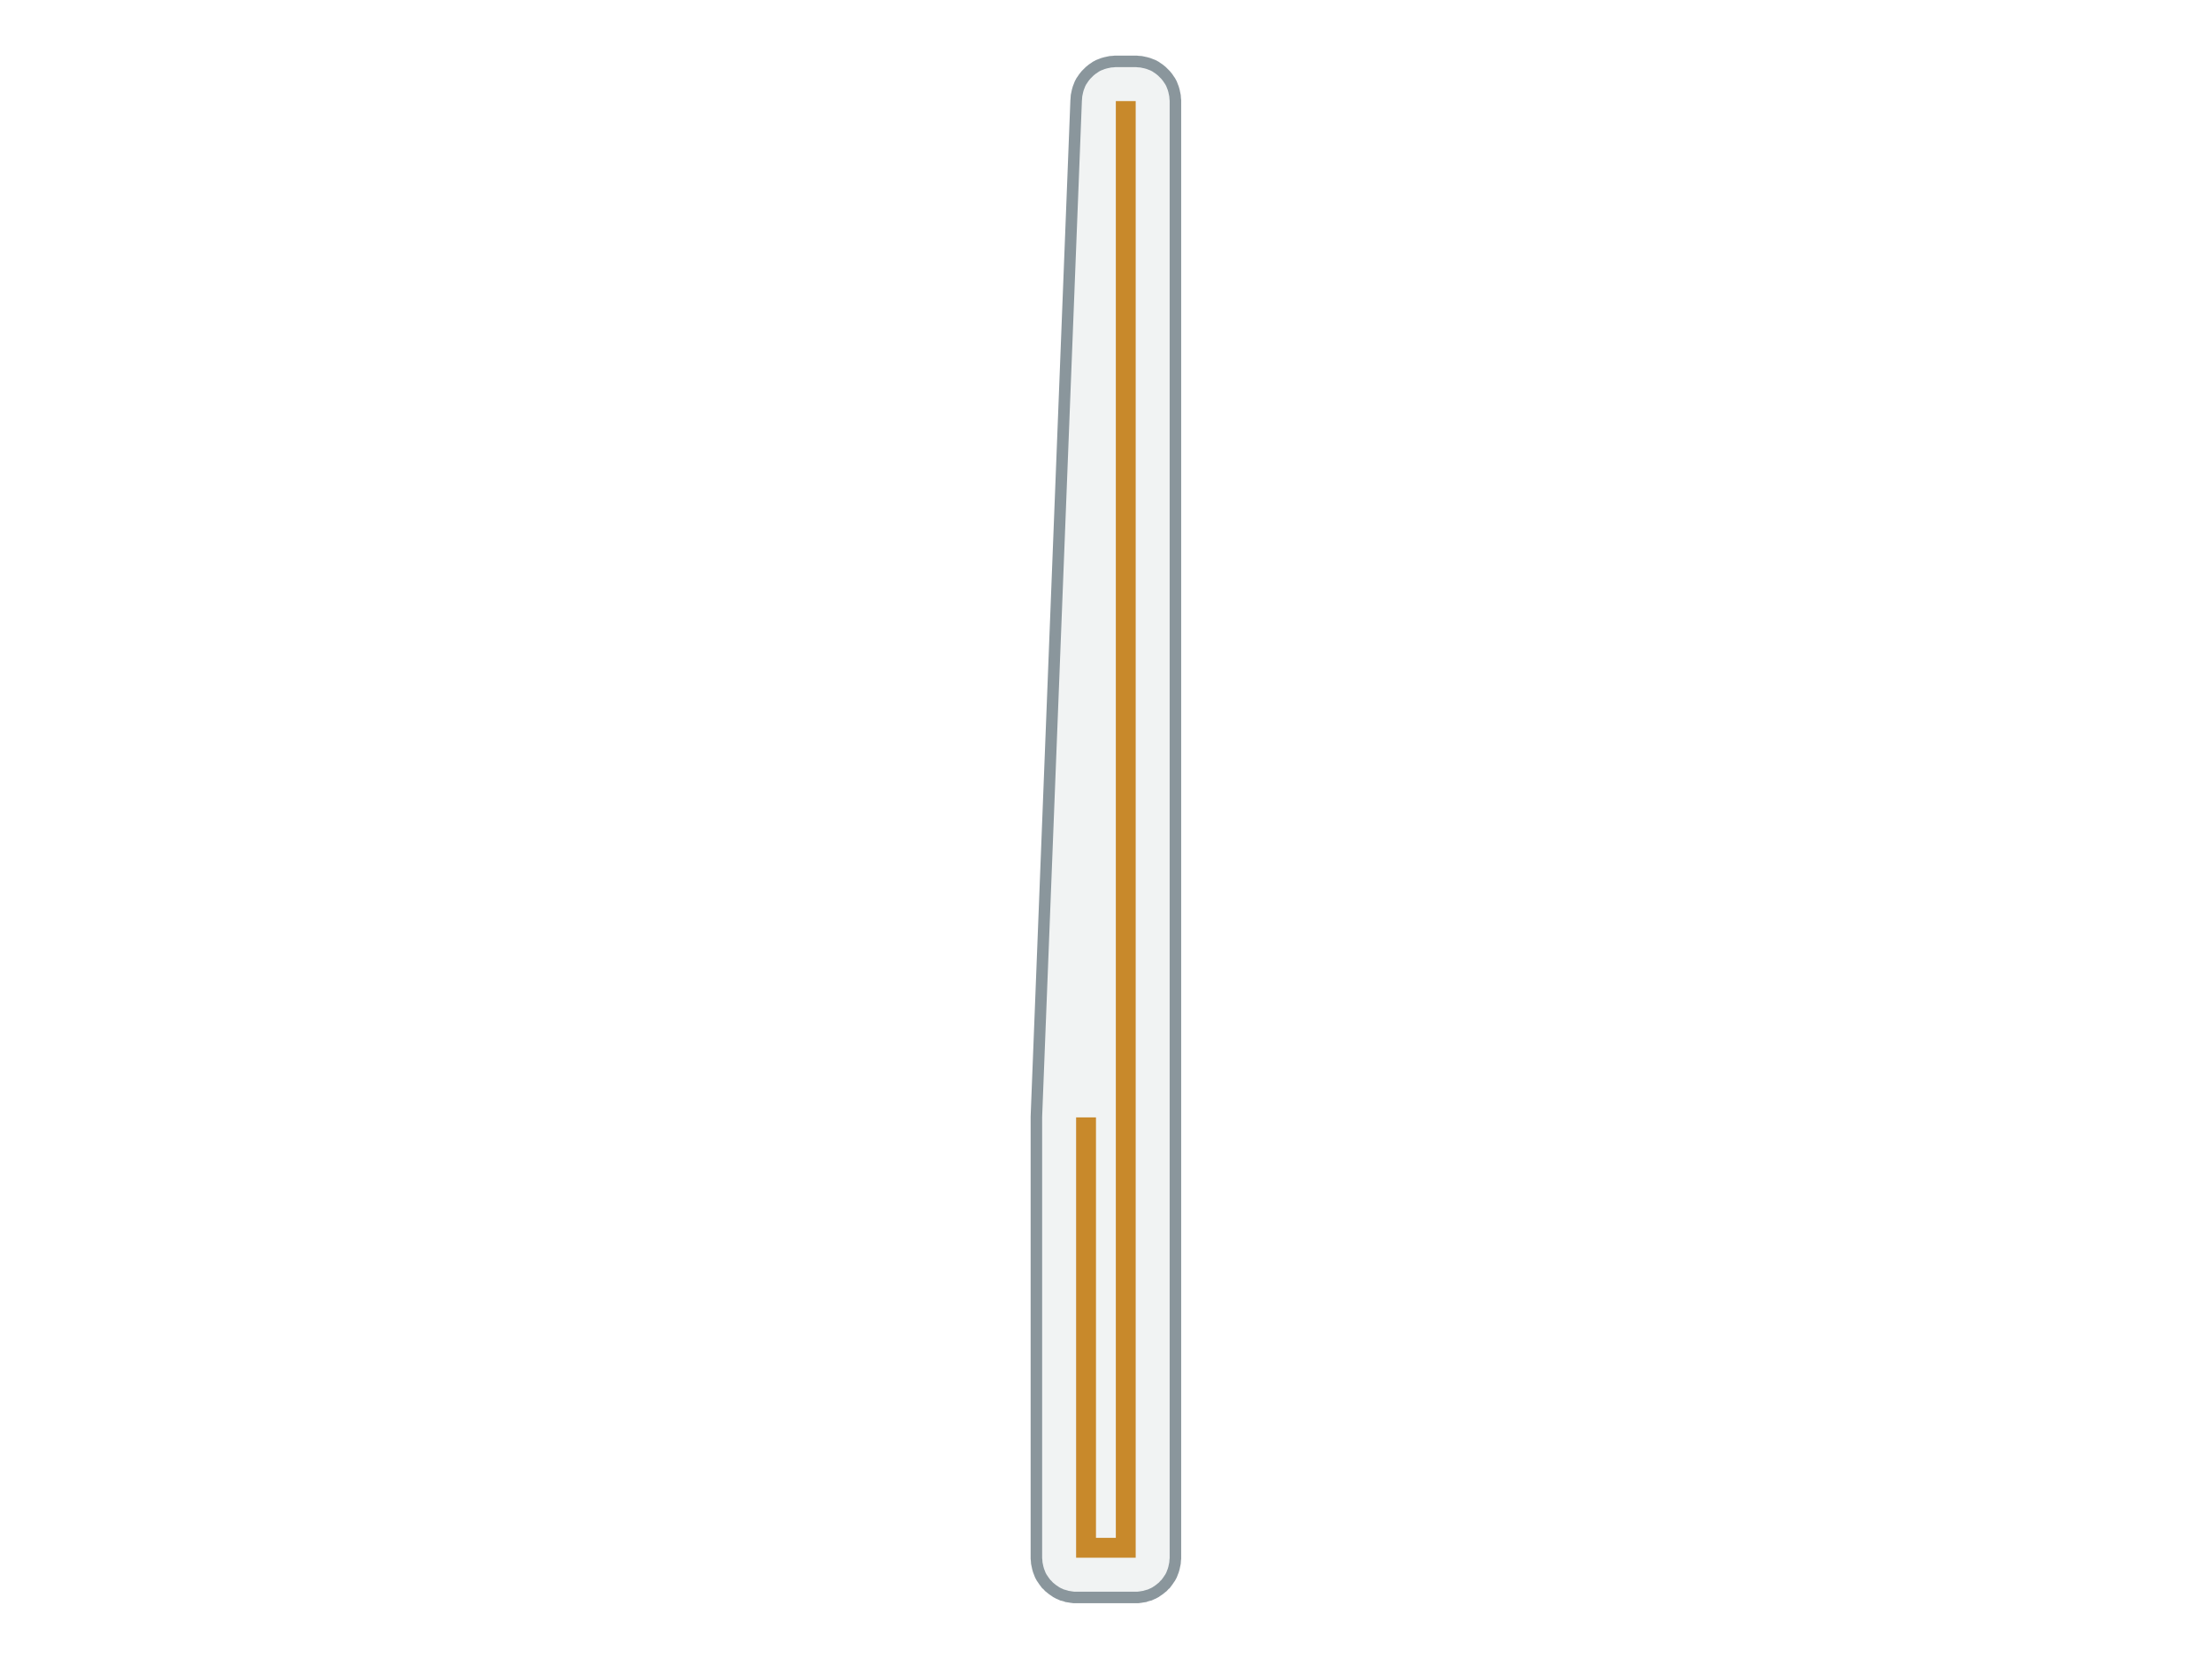
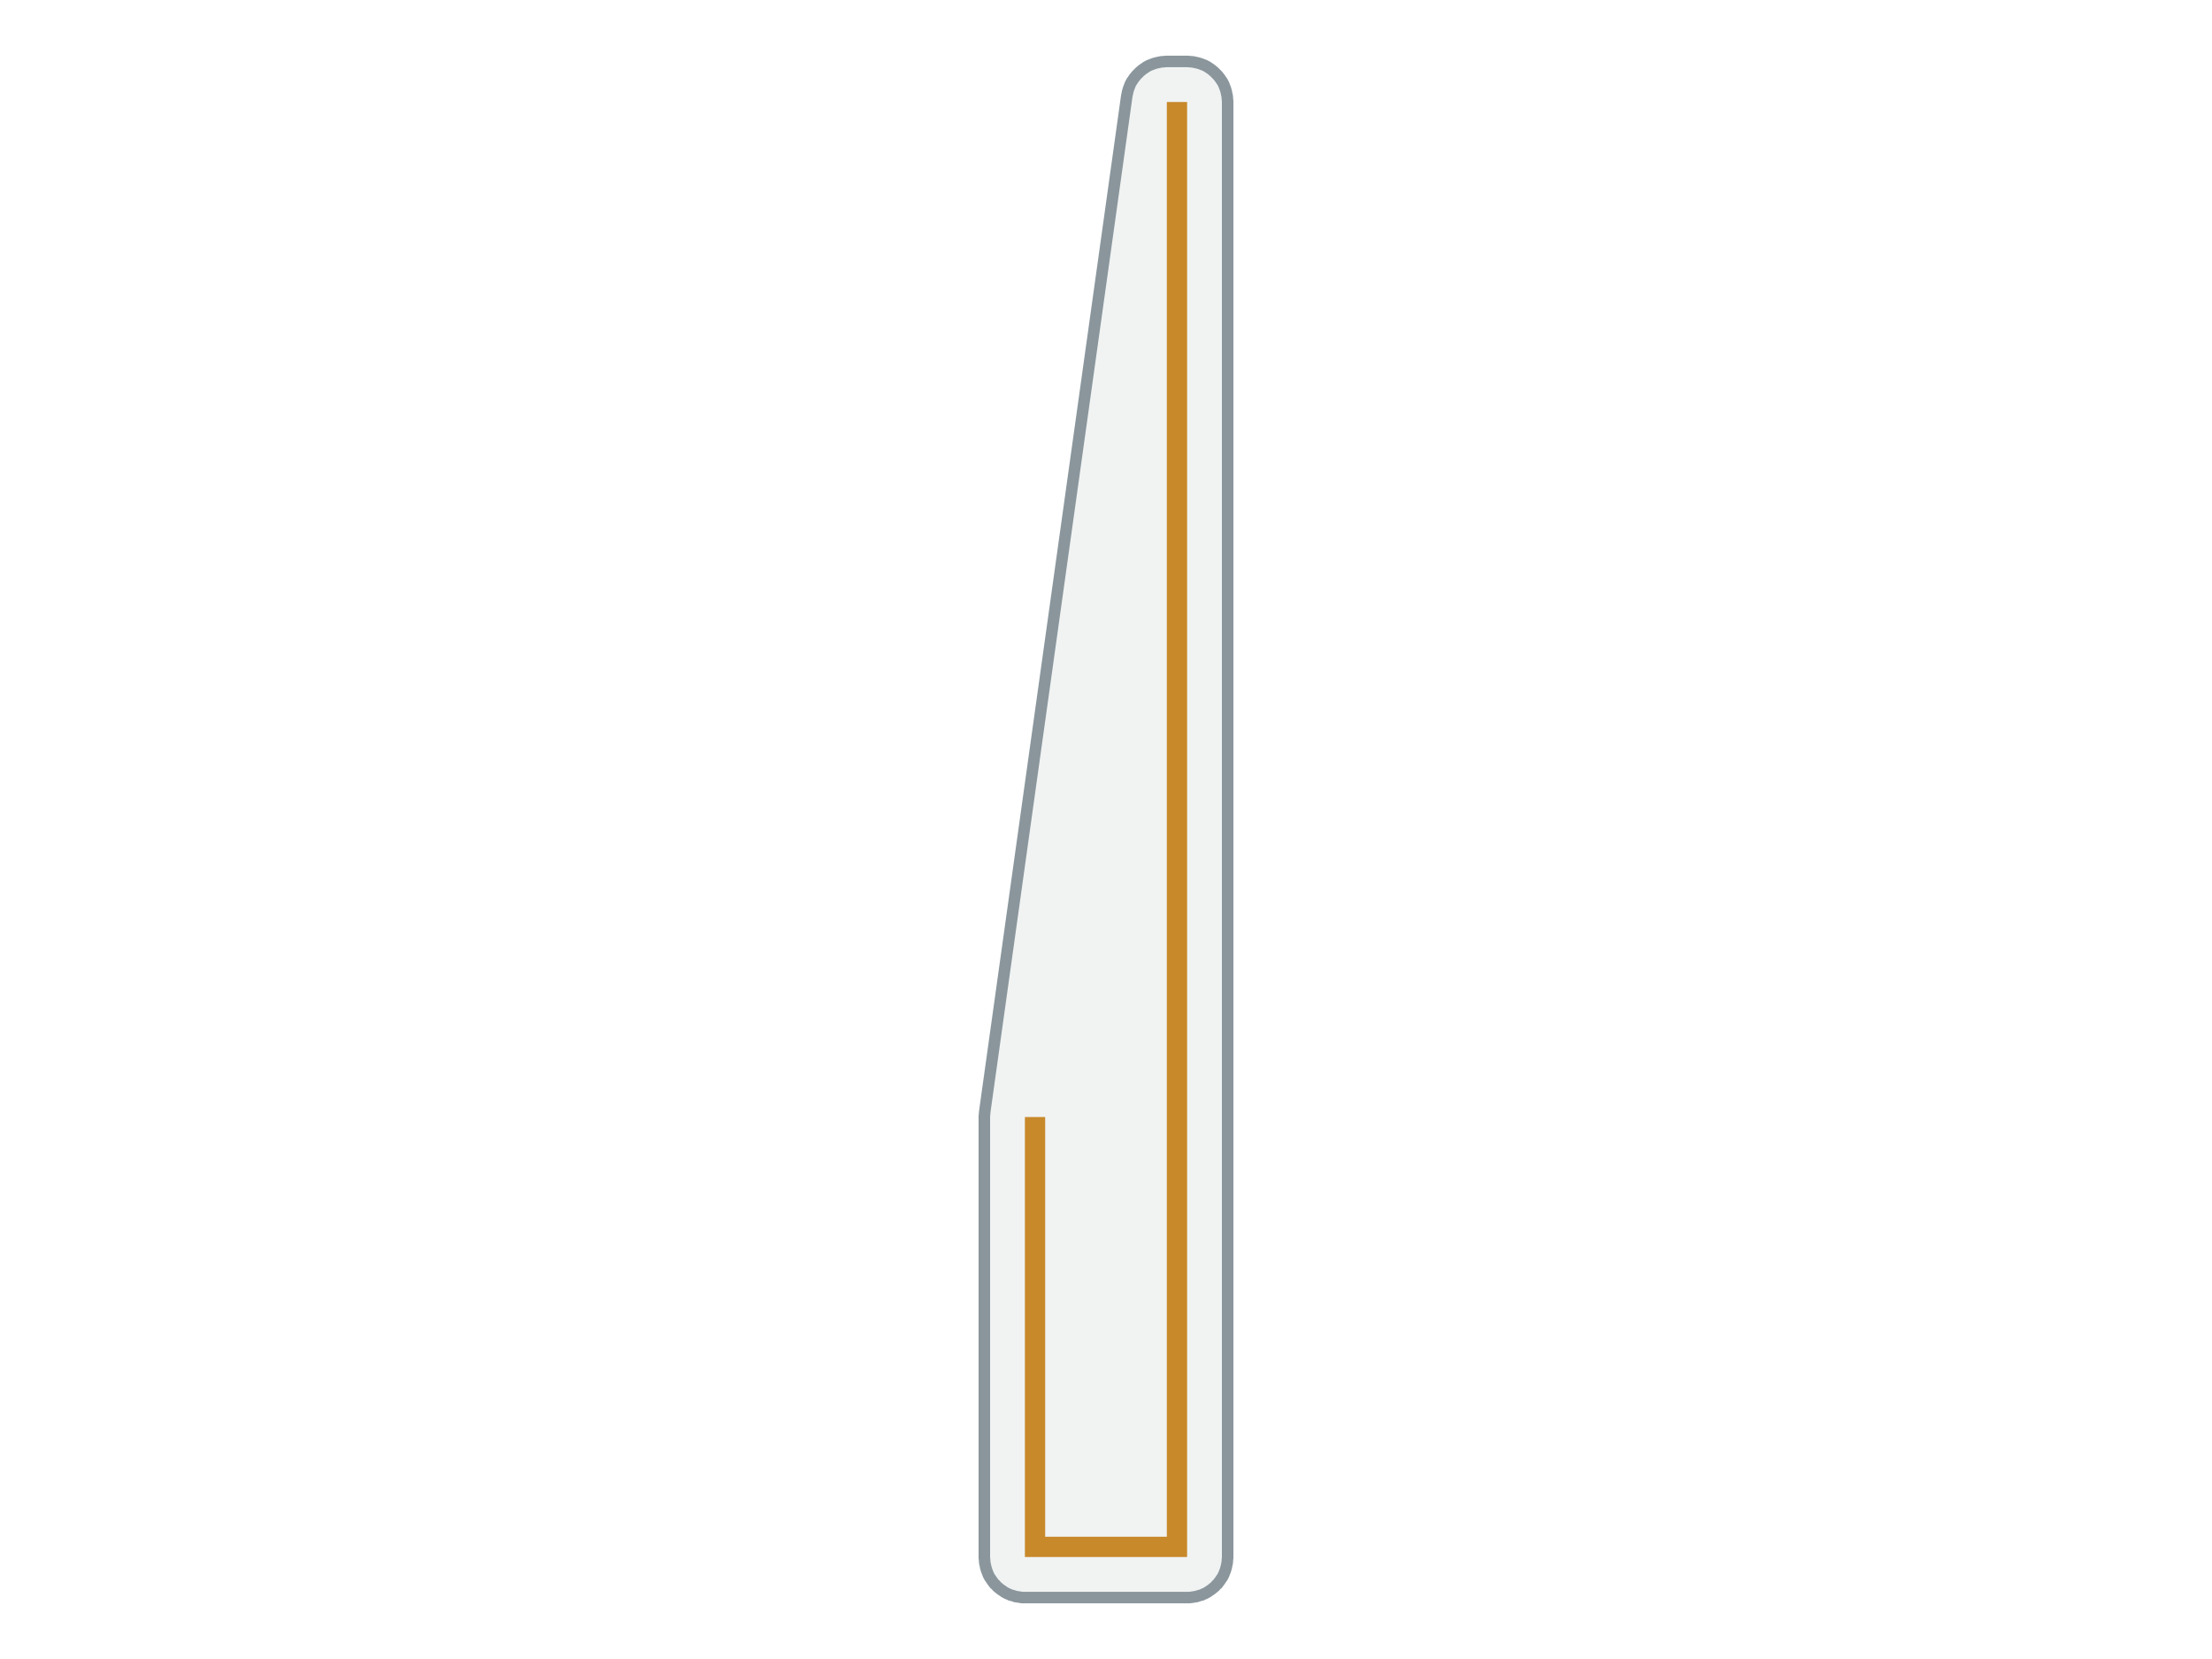
- <svg xmlns="http://www.w3.org/2000/svg" viewBox="-6.59 -5.59 13.19 83.53" width="160" height="120" preserveAspectRatio="xMidYMid meet" role="img" aria-label="J-pole impresa">
-   <path d="M-1.46,74.84L-1.54,74.84L-1.62,74.84L-1.77,74.82L-1.82,74.81L-1.96,74.79L-2.01,74.77L-2.15,74.73L-2.20,74.72L-2.33,74.66L-2.38,74.64L-2.51,74.57L-2.55,74.54L-2.67,74.46L-2.71,74.43L-2.82,74.34L-2.86,74.31L-2.96,74.20L-3.00,74.17L-3.09,74.05L-3.12,74.01L-3.20,73.89L-3.23,73.85L-3.30,73.72L-3.32,73.67L-3.37,73.54L-3.39,73.49L-3.43,73.35L-3.44,73.30L-3.47,73.16L-3.48,73.11L-3.49,72.96L-3.50,72.88L-3.50,72.81L-3.50,50.70L-3.50,50.64L-1.50,-0.49L-1.50,-0.51L-1.49,-0.62L-1.48,-0.77L-1.47,-0.82L-1.44,-0.96L-1.43,-1.01L-1.39,-1.15L-1.37,-1.20L-1.32,-1.33L-1.30,-1.38L-1.23,-1.51L-1.20,-1.55L-1.12,-1.67L-1.09,-1.71L-1.00,-1.82L-0.96,-1.86L-0.86,-1.96L-0.82,-2.00L-0.71,-2.09L-0.67,-2.12L-0.55,-2.20L-0.51,-2.23L-0.38,-2.30L-0.33,-2.32L-0.20,-2.37L-0.15,-2.39L-0.01,-2.43L0.04,-2.44L0.18,-2.47L0.23,-2.48L0.38,-2.49L0.46,-2.50L0.54,-2.50L1.46,-2.50L1.54,-2.50L1.62,-2.49L1.77,-2.48L1.82,-2.47L1.96,-2.44L2.01,-2.43L2.15,-2.39L2.20,-2.37L2.33,-2.32L2.38,-2.30L2.51,-2.23L2.55,-2.20L2.67,-2.12L2.71,-2.09L2.82,-2.00L2.86,-1.96L2.96,-1.86L3.00,-1.82L3.09,-1.71L3.12,-1.67L3.20,-1.55L3.23,-1.51L3.30,-1.38L3.32,-1.33L3.37,-1.20L3.39,-1.15L3.43,-1.01L3.44,-0.96L3.47,-0.82L3.48,-0.77L3.49,-0.62L3.50,-0.54L3.50,-0.46L3.50,72.81L3.50,72.88L3.49,72.96L3.48,73.11L3.47,73.16L3.44,73.30L3.43,73.35L3.39,73.49L3.37,73.54L3.32,73.67L3.30,73.72L3.23,73.85L3.20,73.89L3.12,74.01L3.09,74.05L3.00,74.17L2.96,74.20L2.86,74.31L2.82,74.34L2.71,74.43L2.67,74.46L2.55,74.54L2.51,74.57L2.38,74.64L2.33,74.66L2.20,74.72L2.15,74.73L2.01,74.77L1.96,74.79L1.82,74.81L1.77,74.82L1.62,74.84L1.54,74.84L1.46,74.84L-1.46,74.84Z" fill="rgba(138,150,156,0.12)" fill-rule="evenodd" stroke="#8a969c" stroke-width="0.580" />
-   <path d="M0.50,71.84L0.50,51.17L0.50,50.67L0.50,50.17L0.50,-0.50L1.50,-0.50L1.50,50.17L1.50,50.67L1.50,51.17L1.50,72.84L-1.50,72.84L-1.50,50.67L-0.50,50.67L-0.50,71.84L0.50,71.84Z" fill="#c8892b" fill-rule="evenodd" />
+ <svg xmlns="http://www.w3.org/2000/svg" viewBox="-9.03 -5.53 18.06 81.82" width="160" height="120" preserveAspectRatio="xMidYMid meet" role="img" aria-label="J-pole impresa">
+   <path d="M-3.96,73.26L-4.04,73.26L-4.12,73.26L-4.27,73.24L-4.32,73.23L-4.46,73.21L-4.51,73.19L-4.65,73.15L-4.70,73.14L-4.83,73.08L-4.88,73.06L-5.01,72.99L-5.05,72.96L-5.17,72.88L-5.21,72.85L-5.32,72.76L-5.36,72.73L-5.46,72.62L-5.50,72.59L-5.59,72.47L-5.62,72.43L-5.70,72.31L-5.73,72.27L-5.80,72.14L-5.82,72.09L-5.87,71.96L-5.89,71.91L-5.93,71.77L-5.94,71.72L-5.97,71.58L-5.98,71.53L-5.99,71.38L-6.00,71.30L-6.00,71.23L-6.00,49.60L-6.00,49.52L-5.99,49.43L-5.98,49.30L1.01,-0.69L1.01,-0.70L1.03,-0.82L1.06,-0.96L1.07,-1.01L1.11,-1.15L1.13,-1.20L1.18,-1.33L1.20,-1.38L1.27,-1.51L1.30,-1.55L1.38,-1.67L1.41,-1.71L1.50,-1.82L1.54,-1.86L1.64,-1.96L1.68,-2.00L1.79,-2.09L1.83,-2.12L1.95,-2.20L1.99,-2.23L2.12,-2.30L2.17,-2.32L2.30,-2.37L2.35,-2.39L2.49,-2.43L2.54,-2.44L2.68,-2.47L2.73,-2.48L2.88,-2.49L2.96,-2.50L3.04,-2.50L3.96,-2.50L4.04,-2.50L4.12,-2.49L4.27,-2.48L4.32,-2.47L4.46,-2.44L4.51,-2.43L4.65,-2.39L4.70,-2.37L4.83,-2.32L4.88,-2.30L5.01,-2.23L5.05,-2.20L5.17,-2.12L5.21,-2.09L5.32,-2.00L5.36,-1.96L5.46,-1.86L5.50,-1.82L5.59,-1.71L5.62,-1.67L5.70,-1.55L5.73,-1.51L5.80,-1.38L5.82,-1.33L5.87,-1.20L5.89,-1.15L5.93,-1.01L5.94,-0.96L5.97,-0.82L5.98,-0.77L5.99,-0.62L6.00,-0.54L6.00,-0.46L6.00,71.23L6.00,71.30L5.99,71.38L5.98,71.53L5.97,71.58L5.94,71.72L5.93,71.77L5.89,71.91L5.87,71.96L5.82,72.09L5.80,72.14L5.73,72.27L5.70,72.31L5.62,72.43L5.59,72.47L5.50,72.59L5.46,72.62L5.36,72.73L5.32,72.76L5.21,72.85L5.17,72.88L5.05,72.96L5.01,72.99L4.88,73.06L4.83,73.08L4.70,73.14L4.65,73.15L4.51,73.19L4.46,73.21L4.32,73.23L4.27,73.24L4.12,73.26L4.04,73.26L3.96,73.26L-3.96,73.26Z" fill="rgba(138,150,156,0.12)" fill-rule="evenodd" stroke="#8a969c" stroke-width="0.568" />
+   <path d="M3.00,70.26L3.00,50.06L3.00,49.56L3.00,49.06L3.00,-0.50L4.00,-0.50L4.00,49.06L4.00,49.56L4.00,50.06L4.00,71.26L-4.00,71.26L-4.00,49.56L-3.00,49.56L-3.00,70.26L3.00,70.26Z" fill="#c8892b" fill-rule="evenodd" />
</svg>
